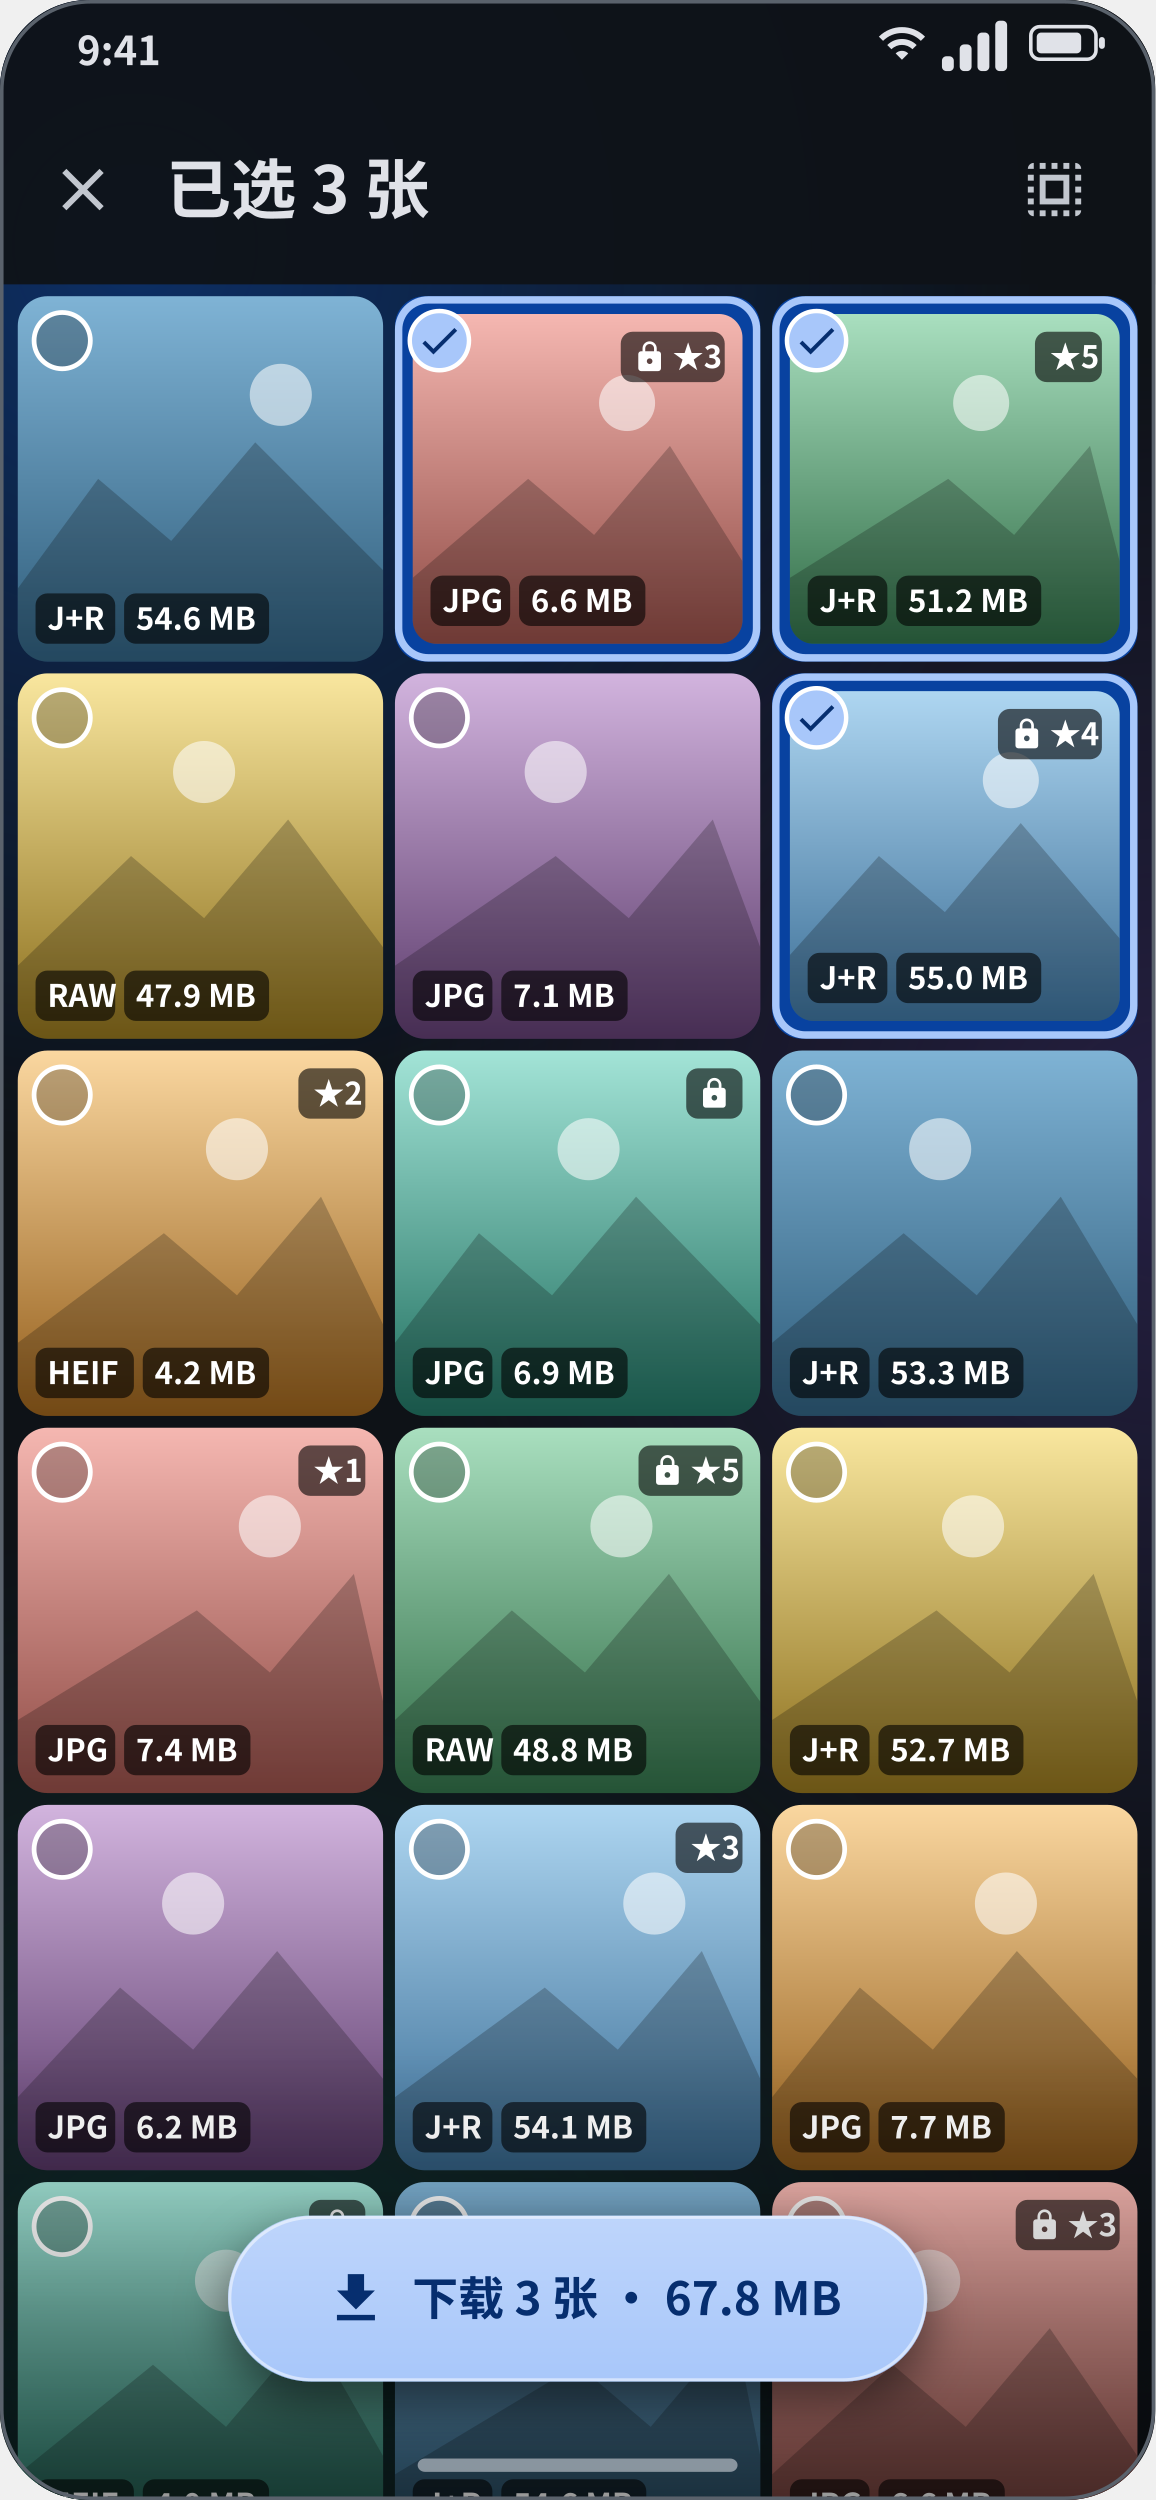
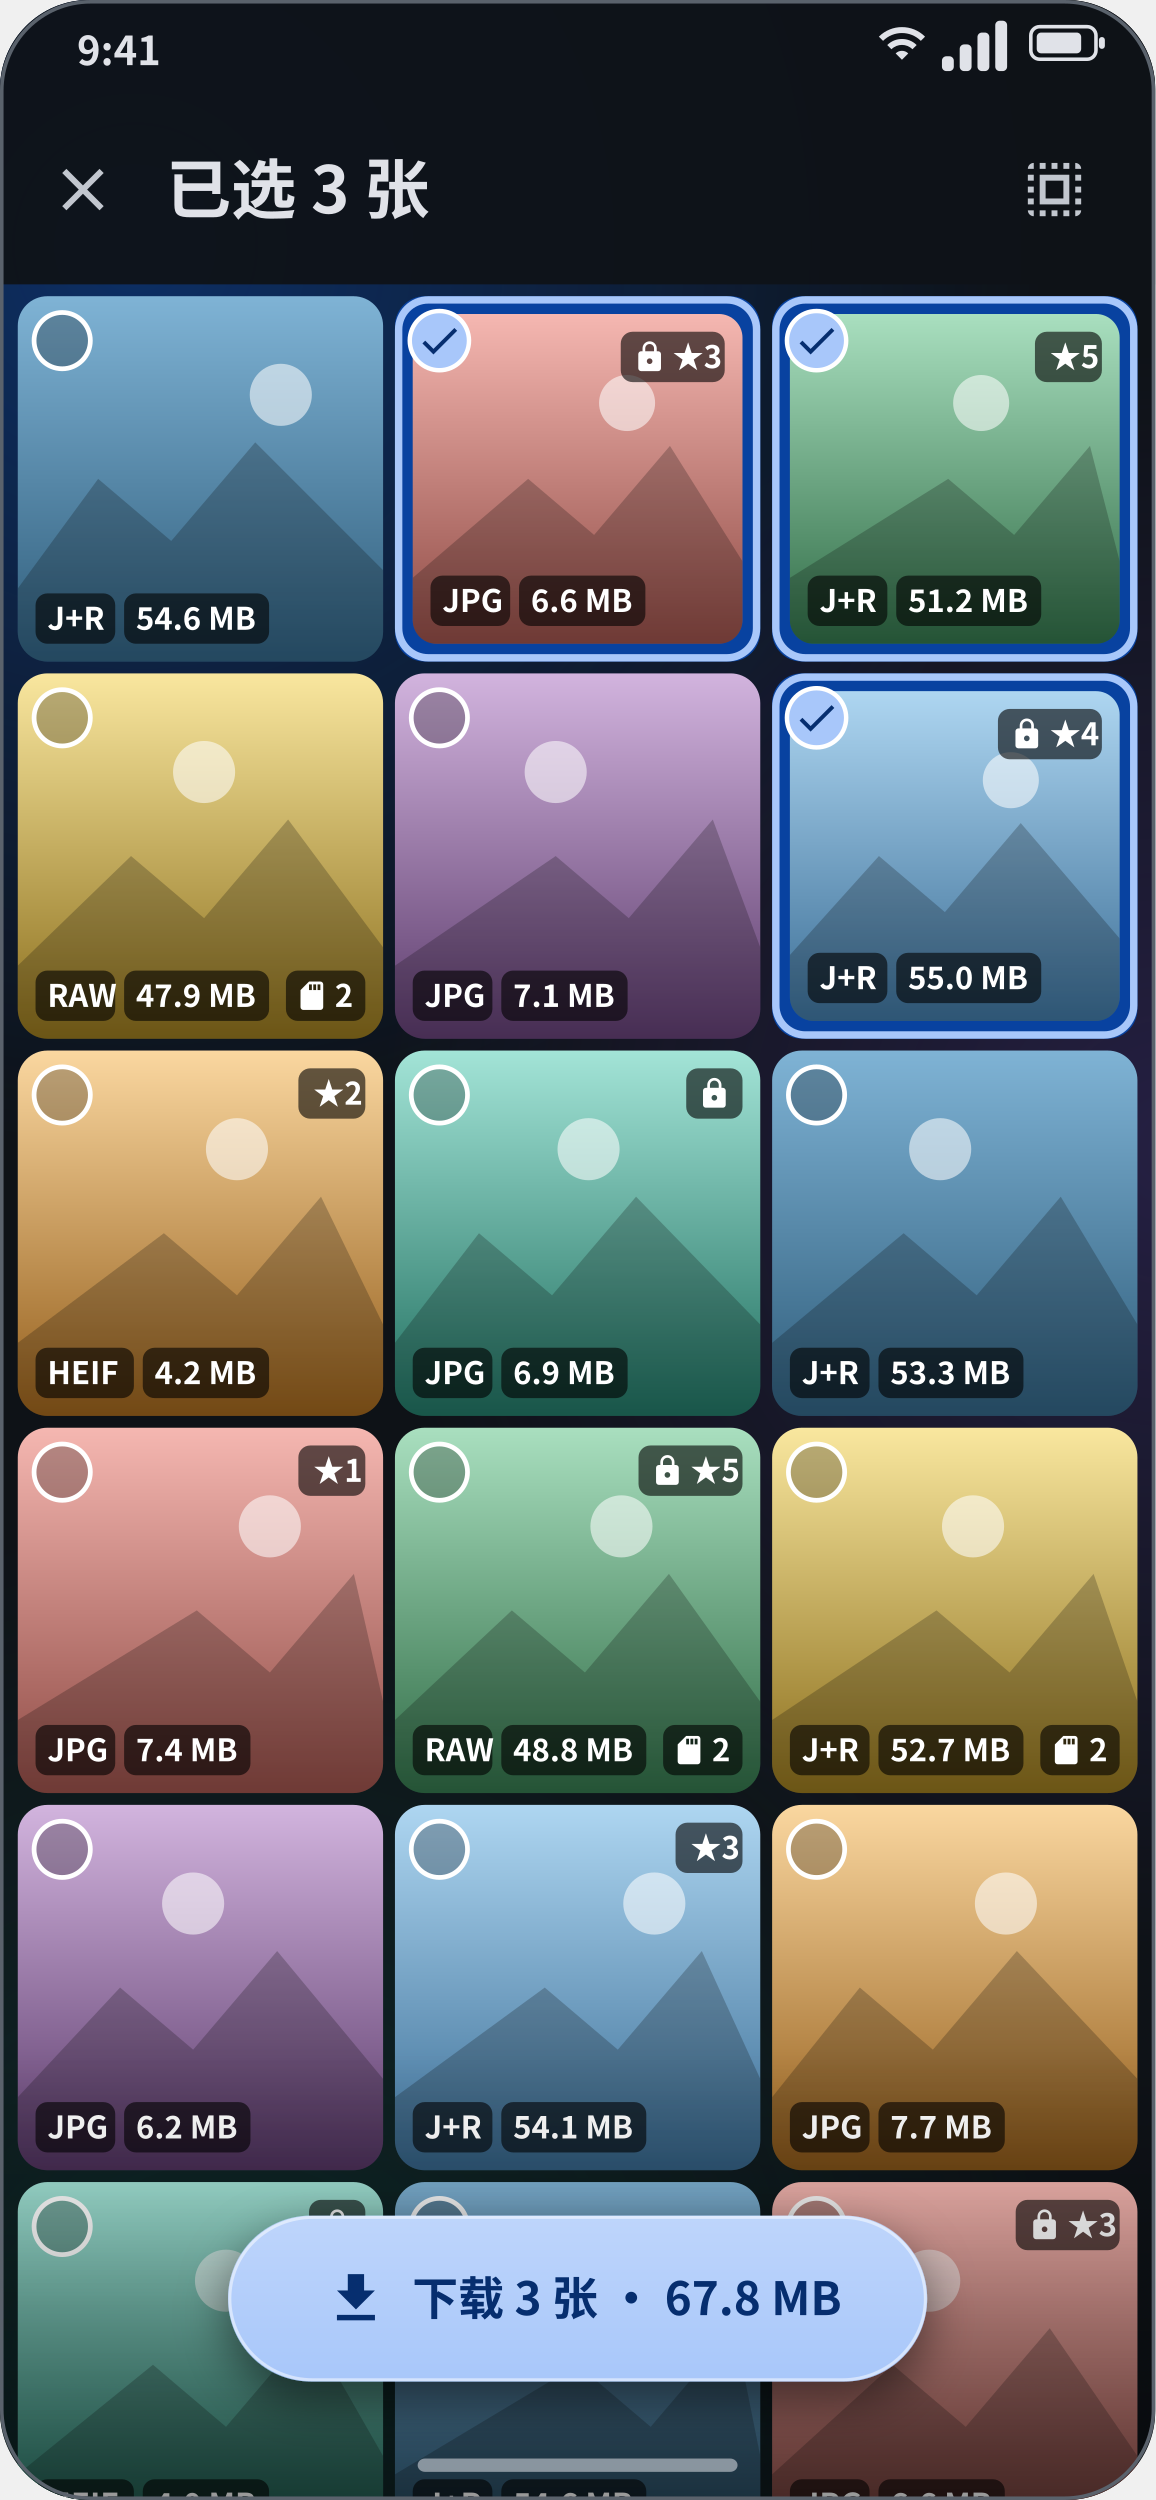
<svg xmlns="http://www.w3.org/2000/svg" width="390.0" height="844.0" viewBox="0 0 390 844" font-family="'Source Han Sans CN','Noto Sans CJK SC','Noto Sans CJK JP',sans-serif">
  <defs>
    <radialGradient id="bl1">
      <stop offset="0" stop-color="#0B57D0" stop-opacity="1" />
      <stop offset="1" stop-color="#0B57D0" stop-opacity="0" />
    </radialGradient>
    <radialGradient id="bl2">
      <stop offset="0" stop-color="#5B3FA8" stop-opacity="1" />
      <stop offset="1" stop-color="#5B3FA8" stop-opacity="0" />
    </radialGradient>
    <radialGradient id="bl3">
      <stop offset="0" stop-color="#0E6B5C" stop-opacity="1" />
      <stop offset="1" stop-color="#0E6B5C" stop-opacity="0" />
    </radialGradient>
    <linearGradient id="rim1" x1="0" y1="0" x2="0" y2="1">
      <stop offset="0" stop-color="#fff" stop-opacity="0.22" />
      <stop offset="1" stop-color="#fff" stop-opacity="0.06" />
    </linearGradient>
    <linearGradient id="sheen1" x1="0" y1="0" x2="0.9" y2="1">
      <stop offset="0" stop-color="#fff" stop-opacity="0.05" />
      <stop offset="0.55" stop-color="#fff" stop-opacity="0" />
    </linearGradient>
    <filter id="sh1" x="-30%" y="-30%" width="160%" height="180%">
      <feDropShadow dx="0" dy="4" stdDeviation="8.0" flood-color="#000000" flood-opacity="0.3" />
    </filter>
    <linearGradient id="rim2" x1="0" y1="0" x2="0" y2="1">
      <stop offset="0" stop-color="#fff" stop-opacity="0.26" />
      <stop offset="1" stop-color="#fff" stop-opacity="0.08" />
    </linearGradient>
    <linearGradient id="sheen2" x1="0" y1="0" x2="0.9" y2="1">
      <stop offset="0" stop-color="#fff" stop-opacity="0.06" />
      <stop offset="0.55" stop-color="#fff" stop-opacity="0" />
    </linearGradient>
    <filter id="sh2" x="-30%" y="-30%" width="160%" height="180%">
      <feDropShadow dx="0" dy="6" stdDeviation="10.0" flood-color="#000000" flood-opacity="0.42" />
    </filter>
    <linearGradient id="rim3" x1="0" y1="0" x2="0" y2="1">
      <stop offset="0" stop-color="#fff" stop-opacity="0.3" />
      <stop offset="1" stop-color="#fff" stop-opacity="0.1" />
    </linearGradient>
    <linearGradient id="sheen3" x1="0" y1="0" x2="0.9" y2="1">
      <stop offset="0" stop-color="#fff" stop-opacity="0.07" />
      <stop offset="0.55" stop-color="#fff" stop-opacity="0" />
    </linearGradient>
    <filter id="sh3" x="-30%" y="-30%" width="160%" height="180%">
      <feDropShadow dx="0" dy="12" stdDeviation="16.0" flood-color="#000000" flood-opacity="0.55" />
    </filter>
    <linearGradient id="rimv" x1="0" y1="0" x2="0" y2="1">
      <stop offset="0" stop-color="#fff" stop-opacity="0.26" />
      <stop offset="1" stop-color="#fff" stop-opacity="0.08" />
    </linearGradient>
    <linearGradient id="sheenv" x1="0" y1="0" x2="0.9" y2="1">
      <stop offset="0" stop-color="#fff" stop-opacity="0.05" />
      <stop offset="0.55" stop-color="#fff" stop-opacity="0" />
    </linearGradient>
    <filter id="shv" x="-30%" y="-30%" width="160%" height="180%">
      <feDropShadow dx="0" dy="4" stdDeviation="8.0" flood-color="#000000" flood-opacity="0.4" />
    </filter>
    <linearGradient id="pbtn" x1="0" y1="0" x2="0" y2="1">
      <stop offset="0" stop-color="#BED5FB" />
      <stop offset="1" stop-color="#A8C7FA" />
    </linearGradient>
    <filter id="pglow" x="-30%" y="-40%" width="160%" height="220%">
      <feDropShadow dx="0" dy="6" stdDeviation="8" flood-color="#000" flood-opacity="0.5" />
    </filter>
    <linearGradient id="vtop" x1="0" y1="0" x2="0" y2="1">
      <stop offset="0" stop-color="#000" stop-opacity="0.72" />
      <stop offset="1" stop-color="#000" stop-opacity="0" />
    </linearGradient>
    <linearGradient id="vbot" x1="0" y1="1" x2="0" y2="0">
      <stop offset="0" stop-color="#000" stop-opacity="0.8" />
      <stop offset="1" stop-color="#000" stop-opacity="0" />
    </linearGradient>
    <filter id="blur6">
      <feGaussianBlur stdDeviation="6" />
    </filter>
    <filter id="blur3">
      <feGaussianBlur stdDeviation="3" />
    </filter>
  </defs>
  <clipPath id="pc">
    <rect width="390" height="844" rx="30" />
  </clipPath>
  <g clip-path="url(#pc)">
    <defs>
      <linearGradient id="tg0" x1="0" y1="0" x2="0" y2="1">
        <stop offset="0" stop-color="#7FB3D5" />
        <stop offset="1" stop-color="#2E5C7A" />
      </linearGradient>
      <linearGradient id="tg1" x1="0" y1="0" x2="0" y2="1">
        <stop offset="0" stop-color="#F5B7B1" />
        <stop offset="1" stop-color="#8E4A44" />
      </linearGradient>
      <linearGradient id="tg2" x1="0" y1="0" x2="0" y2="1">
        <stop offset="0" stop-color="#A9DFBF" />
        <stop offset="1" stop-color="#2F6B45" />
      </linearGradient>
      <linearGradient id="tg3" x1="0" y1="0" x2="0" y2="1">
        <stop offset="0" stop-color="#F9E79F" />
        <stop offset="1" stop-color="#8A6D1B" />
      </linearGradient>
      <linearGradient id="tg4" x1="0" y1="0" x2="0" y2="1">
        <stop offset="0" stop-color="#D2B4DE" />
        <stop offset="1" stop-color="#5B3A6B" />
      </linearGradient>
      <linearGradient id="tg5" x1="0" y1="0" x2="0" y2="1">
        <stop offset="0" stop-color="#AED6F1" />
        <stop offset="1" stop-color="#3B6E96" />
      </linearGradient>
      <linearGradient id="tg6" x1="0" y1="0" x2="0" y2="1">
        <stop offset="0" stop-color="#FAD7A0" />
        <stop offset="1" stop-color="#935D1A" />
      </linearGradient>
      <linearGradient id="tg7" x1="0" y1="0" x2="0" y2="1">
        <stop offset="0" stop-color="#A3E4D7" />
        <stop offset="1" stop-color="#1F6E5E" />
      </linearGradient>
    </defs>
    <rect x="0" y="0" width="390" height="844" rx="0" fill="#0E1217" />
    <circle cx="47" cy="84" r="304" fill="url(#bl1)" opacity="0.42" />
    <circle cx="398" cy="388" r="273" fill="url(#bl2)" opacity="0.3" />
    <circle cx="78" cy="802" r="292" fill="url(#bl3)" opacity="0.26" />
    <text x="26" y="22" font-size="13.5" font-weight="600" fill="#E0E2E8" text-anchor="start">9:41</text>
    <g opacity="1">
      <rect x="318" y="19" width="4" height="5" rx="1.5" fill="#E0E2E8" />
      <rect x="324" y="15" width="4" height="9" rx="1.5" fill="#E0E2E8" />
      <rect x="330" y="11" width="4" height="13" rx="1.5" fill="#E0E2E8" />
      <rect x="336" y="7" width="4" height="17" rx="1.5" fill="#E0E2E8" />
    </g>
    <path d="M1 9l2 2c4.97-4.97 13.03-4.97 18 0l2-2C16.93 2.93 7.08 2.93 1 9zm8 8l3 3 3-3c-1.65-1.66-4.34-1.66-6 0zm-4-4l2 2c2.76-2.76 7.24-2.76 10 0l2-2C15.14 9.14 8.87 9.14 5 13z" transform="translate(296,6) scale(0.7083)" fill="#E0E2E8" />
    <rect x="348" y="9" width="22" height="11" rx="3" fill="none" stroke="#E0E2E8" stroke-width="1.2" />
    <rect x="350" y="11" width="15" height="7" rx="1.5" fill="#E0E2E8" />
    <rect x="371" y="12.5" width="2" height="4" rx="1" fill="#E0E2E8" />
-     <clipPath id="pa240">
+     <clipPath id="pa261">
      <rect x="6.0" y="100.0" width="123.333" height="123.333" rx="10" />
    </clipPath>
-     <g clip-path="url(#pa240)">
+     <g clip-path="url(#pa261)">
      <rect x="6.0" y="100.0" width="123.333" height="123.333" rx="0" fill="url(#tg0)" />
      <path d="M6.0 198.667 L33.133 161.667 L57.8 182.633 L86.167 149.333 L129.333 192.5 L129.333 223.333 L6.0 223.333Z" fill="#000" opacity="0.22" />
      <circle cx="94.8" cy="133.3" r="10.483" fill="#fff" opacity="0.55" />
    </g>
    <rect x="12.0" y="200.333" width="26.9" height="17" rx="4" fill="#000" opacity="0.6" />
    <text x="16.0" y="212.613" font-size="10.5" font-weight="600" fill="#FFFFFF" text-anchor="start">J+R</text>
    <rect x="41.9" y="200.333" width="48.95" height="17" rx="4" fill="#000" opacity="0.6" />
    <text x="45.9" y="212.613" font-size="10.5" font-weight="600" fill="#FFFFFF" text-anchor="start">54.6 MB</text>
    <circle cx="21.0" cy="115.0" r="9.5" fill="#000" fill-opacity="0.25" stroke="#fff" stroke-width="1.6" />
    <rect x="133.333" y="100.0" width="123.333" height="123.333" rx="10" fill="#0842A0" />
-     <clipPath id="pa241">
+     <clipPath id="pa262">
      <rect x="139.333" y="106.0" width="111.333" height="111.333" rx="8" />
    </clipPath>
-     <g clip-path="url(#pa241)">
+     <g clip-path="url(#pa262)">
      <rect x="139.333" y="106.0" width="111.333" height="111.333" rx="0" fill="url(#tg1)" />
      <path d="M139.333 195.067 L178.3 161.667 L200.567 180.593 L226.173 150.533 L250.667 189.5 L250.667 217.333 L139.333 217.333Z" fill="#000" opacity="0.22" />
      <circle cx="211.7" cy="136.06" r="9.463" fill="#fff" opacity="0.55" />
    </g>
    <rect x="134.583" y="101.25" width="120.833" height="120.833" rx="10" fill="none" stroke="#A8C7FA" stroke-width="2.5" />
    <rect x="209.567" y="112.0" width="35.1" height="17" rx="4" fill="#000" opacity="0.6" />
    <path d="M18 8h-1V6c0-2.76-2.24-5-5-5S7 3.24 7 6v2H6c-1.1 0-2 .9-2 2v10c0 1.1.9 2 2 2h12c1.1 0 2-.9 2-2V10c0-1.1-.9-2-2-2zm-6 9c-1.1 0-2-.9-2-2s.9-2 2-2 2 .9 2 2-.9 2-2 2zm3.1-9H8.9V6c0-1.71 1.39-3.1 3.1-3.1 1.71 0 3.1 1.39 3.1 3.1v2z" transform="translate(213.5667,114.75) scale(0.4792)" fill="#FFFFFF" />
    <text x="227.067" y="124.28" font-size="10.5" font-weight="600" fill="#FFFFFF" text-anchor="start">★3</text>
    <rect x="145.333" y="194.333" width="26.9" height="17" rx="4" fill="#000" opacity="0.6" />
    <text x="149.333" y="206.613" font-size="10.5" font-weight="600" fill="#FFFFFF" text-anchor="start">JPG</text>
    <rect x="175.233" y="194.333" width="42.65" height="17" rx="4" fill="#000" opacity="0.6" />
    <text x="179.233" y="206.613" font-size="10.5" font-weight="600" fill="#FFFFFF" text-anchor="start">6.6 MB</text>
    <circle cx="148.333" cy="115.0" r="10" fill="#A8C7FA" stroke="#fff" stroke-width="1.5" />
    <path d="M9 16.17L4.83 12l-1.42 1.41L9 19 21 7l-1.41-1.41z" transform="translate(140.3333,107.0) scale(0.6667)" fill="#062E6F" />
    <rect x="260.667" y="100.0" width="123.333" height="123.333" rx="10" fill="#0842A0" />
-     <clipPath id="pa242">
+     <clipPath id="pa263">
      <rect x="266.667" y="106.0" width="111.333" height="111.333" rx="8" />
    </clipPath>
-     <g clip-path="url(#pa242)">
+     <g clip-path="url(#pa263)">
      <rect x="266.667" y="106.0" width="111.333" height="111.333" rx="0" fill="url(#tg2)" />
      <path d="M266.667 195.067 L320.107 161.667 L342.373 180.593 L367.98 150.533 L378 189.5 L378 217.333 L266.667 217.333Z" fill="#000" opacity="0.22" />
      <circle cx="331.24" cy="136.06" r="9.463" fill="#fff" opacity="0.55" />
    </g>
    <rect x="261.917" y="101.25" width="120.833" height="120.833" rx="10" fill="none" stroke="#A8C7FA" stroke-width="2.5" />
    <rect x="349.4" y="112.0" width="22.6" height="17" rx="4" fill="#000" opacity="0.6" />
    <text x="354.4" y="124.28" font-size="10.5" font-weight="600" fill="#FFFFFF" text-anchor="start">★5</text>
    <rect x="272.667" y="194.333" width="26.9" height="17" rx="4" fill="#000" opacity="0.6" />
    <text x="276.667" y="206.613" font-size="10.5" font-weight="600" fill="#FFFFFF" text-anchor="start">J+R</text>
    <rect x="302.567" y="194.333" width="48.95" height="17" rx="4" fill="#000" opacity="0.6" />
    <text x="306.567" y="206.613" font-size="10.5" font-weight="600" fill="#FFFFFF" text-anchor="start">51.2 MB</text>
    <circle cx="275.667" cy="115.0" r="10" fill="#A8C7FA" stroke="#fff" stroke-width="1.5" />
    <path d="M9 16.17L4.83 12l-1.42 1.41L9 19 21 7l-1.41-1.41z" transform="translate(267.6667,107.0) scale(0.6667)" fill="#062E6F" />
-     <clipPath id="pa243">
+     <clipPath id="pa264">
      <rect x="6.0" y="227.333" width="123.333" height="123.333" rx="10" />
    </clipPath>
-     <g clip-path="url(#pa243)">
+     <g clip-path="url(#pa264)">
      <rect x="6.0" y="227.333" width="123.333" height="123.333" rx="0" fill="url(#tg3)" />
      <path d="M6.0 326.0 L44.233 289.0 L68.9 309.967 L97.267 276.667 L129.333 319.833 L129.333 350.667 L6.0 350.667Z" fill="#000" opacity="0.22" />
      <circle cx="68.9" cy="260.633" r="10.483" fill="#fff" opacity="0.55" />
    </g>
    <rect x="12.0" y="327.667" width="26.9" height="17" rx="4" fill="#000" opacity="0.6" />
    <text x="16.0" y="339.947" font-size="10.5" font-weight="600" fill="#FFFFFF" text-anchor="start">RAW</text>
    <rect x="41.9" y="327.667" width="48.95" height="17" rx="4" fill="#000" opacity="0.6" />
    <text x="45.9" y="339.947" font-size="10.5" font-weight="600" fill="#FFFFFF" text-anchor="start">47.9 MB</text>
+     <rect x="96.533" y="327.667" width="26.8" height="17" rx="4" fill="#000" opacity="0.6" />
+     <path d="M18 2h-8L4.02 8 4 20c0 1.1.9 2 2 2h12c1.1 0 2-.9 2-2V4c0-1.1-.9-2-2-2zm-6 6h-2V4h2v4zm3 0h-2V4h2v4zm3 0h-2V4h2v4z" transform="translate(99.53333,330.4167) scale(0.4792)" fill="#FFFFFF" />
+     <text x="113.033" y="339.947" font-size="10.5" font-weight="600" fill="#FFFFFF" text-anchor="start">2</text>
    <circle cx="21.0" cy="242.333" r="9.5" fill="#000" fill-opacity="0.25" stroke="#fff" stroke-width="1.6" />
-     <clipPath id="pa244">
+     <clipPath id="pa265">
      <rect x="133.333" y="227.333" width="123.333" height="123.333" rx="10" />
    </clipPath>
-     <g clip-path="url(#pa244)">
+     <g clip-path="url(#pa265)">
      <rect x="133.333" y="227.333" width="123.333" height="123.333" rx="0" fill="url(#tg4)" />
      <path d="M133.333 326.0 L187.6 289.0 L212.267 309.967 L240.633 276.667 L256.667 319.833 L256.667 350.667 L133.333 350.667Z" fill="#000" opacity="0.22" />
      <circle cx="187.6" cy="260.633" r="10.483" fill="#fff" opacity="0.55" />
    </g>
    <rect x="139.333" y="327.667" width="26.9" height="17" rx="4" fill="#000" opacity="0.6" />
    <text x="143.333" y="339.947" font-size="10.5" font-weight="600" fill="#FFFFFF" text-anchor="start">JPG</text>
    <rect x="169.233" y="327.667" width="42.65" height="17" rx="4" fill="#000" opacity="0.6" />
    <text x="173.233" y="339.947" font-size="10.5" font-weight="600" fill="#FFFFFF" text-anchor="start">7.1 MB</text>
    <circle cx="148.333" cy="242.333" r="9.5" fill="#000" fill-opacity="0.25" stroke="#fff" stroke-width="1.6" />
    <rect x="260.667" y="227.333" width="123.333" height="123.333" rx="10" fill="#0842A0" />
-     <clipPath id="pa245">
+     <clipPath id="pa266">
      <rect x="266.667" y="233.333" width="111.333" height="111.333" rx="8" />
    </clipPath>
-     <g clip-path="url(#pa245)">
+     <g clip-path="url(#pa266)">
      <rect x="266.667" y="233.333" width="111.333" height="111.333" rx="0" fill="url(#tg5)" />
      <path d="M266.667 322.4 L296.727 289.0 L318.993 307.927 L344.6 277.867 L378 316.833 L378 344.667 L266.667 344.667Z" fill="#000" opacity="0.22" />
      <circle cx="341.26" cy="263.393" r="9.463" fill="#fff" opacity="0.55" />
    </g>
    <rect x="261.917" y="228.583" width="120.833" height="120.833" rx="10" fill="none" stroke="#A8C7FA" stroke-width="2.5" />
    <rect x="336.9" y="239.333" width="35.1" height="17" rx="4" fill="#000" opacity="0.6" />
    <path d="M18 8h-1V6c0-2.76-2.24-5-5-5S7 3.24 7 6v2H6c-1.1 0-2 .9-2 2v10c0 1.1.9 2 2 2h12c1.1 0 2-.9 2-2V10c0-1.1-.9-2-2-2zm-6 9c-1.1 0-2-.9-2-2s.9-2 2-2 2 .9 2 2-.9 2-2 2zm3.1-9H8.9V6c0-1.71 1.39-3.1 3.1-3.1 1.71 0 3.1 1.39 3.1 3.1v2z" transform="translate(340.9,242.0833) scale(0.4792)" fill="#FFFFFF" />
    <text x="354.4" y="251.613" font-size="10.5" font-weight="600" fill="#FFFFFF" text-anchor="start">★4</text>
    <rect x="272.667" y="321.667" width="26.9" height="17" rx="4" fill="#000" opacity="0.6" />
    <text x="276.667" y="333.947" font-size="10.5" font-weight="600" fill="#FFFFFF" text-anchor="start">J+R</text>
    <rect x="302.567" y="321.667" width="48.95" height="17" rx="4" fill="#000" opacity="0.6" />
    <text x="306.567" y="333.947" font-size="10.5" font-weight="600" fill="#FFFFFF" text-anchor="start">55.0 MB</text>
    <circle cx="275.667" cy="242.333" r="10" fill="#A8C7FA" stroke="#fff" stroke-width="1.5" />
    <path d="M9 16.17L4.83 12l-1.42 1.41L9 19 21 7l-1.41-1.41z" transform="translate(267.6667,234.3333) scale(0.6667)" fill="#062E6F" />
-     <clipPath id="pa246">
+     <clipPath id="pa267">
      <rect x="6.0" y="354.667" width="123.333" height="123.333" rx="10" />
    </clipPath>
-     <g clip-path="url(#pa246)">
+     <g clip-path="url(#pa267)">
      <rect x="6.0" y="354.667" width="123.333" height="123.333" rx="0" fill="url(#tg6)" />
      <path d="M6.0 453.333 L55.333 416.333 L80.0 437.3 L108.367 404 L129.333 447.167 L129.333 478 L6.0 478Z" fill="#000" opacity="0.22" />
      <circle cx="80.0" cy="387.967" r="10.483" fill="#fff" opacity="0.55" />
    </g>
    <rect x="100.733" y="360.667" width="22.6" height="17" rx="4" fill="#000" opacity="0.6" />
    <text x="105.733" y="372.947" font-size="10.5" font-weight="600" fill="#FFFFFF" text-anchor="start">★2</text>
    <rect x="12.0" y="455" width="33.2" height="17" rx="4" fill="#000" opacity="0.6" />
    <text x="16.0" y="467.28" font-size="10.5" font-weight="600" fill="#FFFFFF" text-anchor="start">HEIF</text>
    <rect x="48.2" y="455" width="42.65" height="17" rx="4" fill="#000" opacity="0.6" />
    <text x="52.2" y="467.28" font-size="10.5" font-weight="600" fill="#FFFFFF" text-anchor="start">4.2 MB</text>
    <circle cx="21.0" cy="369.667" r="9.5" fill="#000" fill-opacity="0.25" stroke="#fff" stroke-width="1.6" />
-     <clipPath id="pa247">
+     <clipPath id="pa268">
      <rect x="133.333" y="354.667" width="123.333" height="123.333" rx="10" />
    </clipPath>
-     <g clip-path="url(#pa247)">
+     <g clip-path="url(#pa268)">
      <rect x="133.333" y="354.667" width="123.333" height="123.333" rx="0" fill="url(#tg7)" />
      <path d="M133.333 453.333 L161.7 416.333 L186.367 437.3 L214.733 404 L256.667 447.167 L256.667 478 L133.333 478Z" fill="#000" opacity="0.22" />
      <circle cx="198.7" cy="387.967" r="10.483" fill="#fff" opacity="0.55" />
    </g>
    <rect x="231.667" y="360.667" width="19" height="17" rx="4" fill="#000" opacity="0.6" />
    <path d="M18 8h-1V6c0-2.76-2.24-5-5-5S7 3.24 7 6v2H6c-1.1 0-2 .9-2 2v10c0 1.1.9 2 2 2h12c1.1 0 2-.9 2-2V10c0-1.1-.9-2-2-2zm-6 9c-1.1 0-2-.9-2-2s.9-2 2-2 2 .9 2 2-.9 2-2 2zm3.1-9H8.9V6c0-1.71 1.39-3.1 3.1-3.1 1.71 0 3.1 1.39 3.1 3.1v2z" transform="translate(235.4167,363.4167) scale(0.4792)" fill="#fff" />
    <rect x="139.333" y="455" width="26.9" height="17" rx="4" fill="#000" opacity="0.6" />
    <text x="143.333" y="467.28" font-size="10.5" font-weight="600" fill="#FFFFFF" text-anchor="start">JPG</text>
    <rect x="169.233" y="455" width="42.65" height="17" rx="4" fill="#000" opacity="0.6" />
    <text x="173.233" y="467.28" font-size="10.5" font-weight="600" fill="#FFFFFF" text-anchor="start">6.9 MB</text>
    <circle cx="148.333" cy="369.667" r="9.5" fill="#000" fill-opacity="0.25" stroke="#fff" stroke-width="1.6" />
-     <clipPath id="pa248">
+     <clipPath id="pa269">
      <rect x="260.667" y="354.667" width="123.333" height="123.333" rx="10" />
    </clipPath>
-     <g clip-path="url(#pa248)">
+     <g clip-path="url(#pa269)">
      <rect x="260.667" y="354.667" width="123.333" height="123.333" rx="0" fill="url(#tg0)" />
      <path d="M260.667 453.333 L305.067 416.333 L329.733 437.3 L358.1 404 L384 447.167 L384 478 L260.667 478Z" fill="#000" opacity="0.22" />
      <circle cx="317.4" cy="387.967" r="10.483" fill="#fff" opacity="0.55" />
    </g>
    <rect x="266.667" y="455" width="26.9" height="17" rx="4" fill="#000" opacity="0.6" />
    <text x="270.667" y="467.28" font-size="10.5" font-weight="600" fill="#FFFFFF" text-anchor="start">J+R</text>
    <rect x="296.567" y="455" width="48.95" height="17" rx="4" fill="#000" opacity="0.6" />
    <text x="300.567" y="467.28" font-size="10.5" font-weight="600" fill="#FFFFFF" text-anchor="start">53.3 MB</text>
    <circle cx="275.667" cy="369.667" r="9.5" fill="#000" fill-opacity="0.25" stroke="#fff" stroke-width="1.6" />
-     <clipPath id="pa249">
+     <clipPath id="pa270">
      <rect x="6.0" y="482.0" width="123.333" height="123.333" rx="10" />
    </clipPath>
-     <g clip-path="url(#pa249)">
+     <g clip-path="url(#pa270)">
      <rect x="6.0" y="482.0" width="123.333" height="123.333" rx="0" fill="url(#tg1)" />
      <path d="M6.0 580.667 L66.433 543.667 L91.1 564.633 L119.467 531.333 L129.333 574.5 L129.333 605.333 L6.0 605.333Z" fill="#000" opacity="0.22" />
      <circle cx="91.1" cy="515.3" r="10.483" fill="#fff" opacity="0.55" />
    </g>
    <rect x="100.733" y="488.0" width="22.6" height="17" rx="4" fill="#000" opacity="0.6" />
    <text x="105.733" y="500.28" font-size="10.5" font-weight="600" fill="#FFFFFF" text-anchor="start">★1</text>
    <rect x="12.0" y="582.333" width="26.9" height="17" rx="4" fill="#000" opacity="0.6" />
    <text x="16.0" y="594.613" font-size="10.5" font-weight="600" fill="#FFFFFF" text-anchor="start">JPG</text>
    <rect x="41.9" y="582.333" width="42.65" height="17" rx="4" fill="#000" opacity="0.6" />
    <text x="45.9" y="594.613" font-size="10.5" font-weight="600" fill="#FFFFFF" text-anchor="start">7.4 MB</text>
    <circle cx="21.0" cy="497.0" r="9.5" fill="#000" fill-opacity="0.25" stroke="#fff" stroke-width="1.6" />
-     <clipPath id="pa250">
+     <clipPath id="pa271">
      <rect x="133.333" y="482.0" width="123.333" height="123.333" rx="10" />
    </clipPath>
-     <g clip-path="url(#pa250)">
+     <g clip-path="url(#pa271)">
      <rect x="133.333" y="482.0" width="123.333" height="123.333" rx="0" fill="url(#tg2)" />
      <path d="M133.333 580.667 L172.8 543.667 L197.467 564.633 L225.833 531.333 L256.667 574.5 L256.667 605.333 L133.333 605.333Z" fill="#000" opacity="0.22" />
      <circle cx="209.8" cy="515.3" r="10.483" fill="#fff" opacity="0.55" />
    </g>
    <rect x="215.567" y="488.0" width="35.1" height="17" rx="4" fill="#000" opacity="0.6" />
    <path d="M18 8h-1V6c0-2.76-2.24-5-5-5S7 3.24 7 6v2H6c-1.1 0-2 .9-2 2v10c0 1.1.9 2 2 2h12c1.1 0 2-.9 2-2V10c0-1.1-.9-2-2-2zm-6 9c-1.1 0-2-.9-2-2s.9-2 2-2 2 .9 2 2-.9 2-2 2zm3.1-9H8.9V6c0-1.71 1.39-3.1 3.1-3.1 1.71 0 3.1 1.39 3.1 3.1v2z" transform="translate(219.5667,490.75) scale(0.4792)" fill="#FFFFFF" />
    <text x="233.067" y="500.28" font-size="10.5" font-weight="600" fill="#FFFFFF" text-anchor="start">★5</text>
    <rect x="139.333" y="582.333" width="26.9" height="17" rx="4" fill="#000" opacity="0.6" />
    <text x="143.333" y="594.613" font-size="10.5" font-weight="600" fill="#FFFFFF" text-anchor="start">RAW</text>
    <rect x="169.233" y="582.333" width="48.95" height="17" rx="4" fill="#000" opacity="0.6" />
    <text x="173.233" y="594.613" font-size="10.5" font-weight="600" fill="#FFFFFF" text-anchor="start">48.8 MB</text>
+     <rect x="223.867" y="582.333" width="26.8" height="17" rx="4" fill="#000" opacity="0.6" />
+     <path d="M18 2h-8L4.02 8 4 20c0 1.1.9 2 2 2h12c1.1 0 2-.9 2-2V4c0-1.1-.9-2-2-2zm-6 6h-2V4h2v4zm3 0h-2V4h2v4zm3 0h-2V4h2v4z" transform="translate(226.8667,585.0833) scale(0.4792)" fill="#FFFFFF" />
+     <text x="240.367" y="594.613" font-size="10.5" font-weight="600" fill="#FFFFFF" text-anchor="start">2</text>
    <circle cx="148.333" cy="497.0" r="9.5" fill="#000" fill-opacity="0.25" stroke="#fff" stroke-width="1.6" />
-     <clipPath id="pa251">
+     <clipPath id="pa272">
      <rect x="260.667" y="482.0" width="123.333" height="123.333" rx="10" />
    </clipPath>
-     <g clip-path="url(#pa251)">
+     <g clip-path="url(#pa272)">
      <rect x="260.667" y="482.0" width="123.333" height="123.333" rx="0" fill="url(#tg3)" />
      <path d="M260.667 580.667 L316.167 543.667 L340.833 564.633 L369.2 531.333 L384 574.5 L384 605.333 L260.667 605.333Z" fill="#000" opacity="0.22" />
      <circle cx="328.5" cy="515.3" r="10.483" fill="#fff" opacity="0.55" />
    </g>
    <rect x="266.667" y="582.333" width="26.9" height="17" rx="4" fill="#000" opacity="0.6" />
    <text x="270.667" y="594.613" font-size="10.5" font-weight="600" fill="#FFFFFF" text-anchor="start">J+R</text>
    <rect x="296.567" y="582.333" width="48.95" height="17" rx="4" fill="#000" opacity="0.6" />
    <text x="300.567" y="594.613" font-size="10.5" font-weight="600" fill="#FFFFFF" text-anchor="start">52.7 MB</text>
+     <rect x="351.2" y="582.333" width="26.8" height="17" rx="4" fill="#000" opacity="0.6" />
+     <path d="M18 2h-8L4.02 8 4 20c0 1.1.9 2 2 2h12c1.1 0 2-.9 2-2V4c0-1.1-.9-2-2-2zm-6 6h-2V4h2v4zm3 0h-2V4h2v4zm3 0h-2V4h2v4z" transform="translate(354.2,585.0833) scale(0.4792)" fill="#FFFFFF" />
+     <text x="367.7" y="594.613" font-size="10.5" font-weight="600" fill="#FFFFFF" text-anchor="start">2</text>
    <circle cx="275.667" cy="497.0" r="9.5" fill="#000" fill-opacity="0.25" stroke="#fff" stroke-width="1.6" />
-     <clipPath id="pa252">
+     <clipPath id="pa273">
      <rect x="6.0" y="609.333" width="123.333" height="123.333" rx="10" />
    </clipPath>
-     <g clip-path="url(#pa252)">
+     <g clip-path="url(#pa273)">
      <rect x="6.0" y="609.333" width="123.333" height="123.333" rx="0" fill="url(#tg4)" />
      <path d="M6.0 708 L40.533 671 L65.2 691.967 L93.567 658.667 L129.333 701.833 L129.333 732.667 L6.0 732.667Z" fill="#000" opacity="0.22" />
      <circle cx="65.2" cy="642.633" r="10.483" fill="#fff" opacity="0.55" />
    </g>
    <rect x="12.0" y="709.667" width="26.9" height="17" rx="4" fill="#000" opacity="0.6" />
    <text x="16.0" y="721.947" font-size="10.5" font-weight="600" fill="#FFFFFF" text-anchor="start">JPG</text>
    <rect x="41.9" y="709.667" width="42.65" height="17" rx="4" fill="#000" opacity="0.6" />
    <text x="45.9" y="721.947" font-size="10.5" font-weight="600" fill="#FFFFFF" text-anchor="start">6.2 MB</text>
    <circle cx="21.0" cy="624.333" r="9.5" fill="#000" fill-opacity="0.25" stroke="#fff" stroke-width="1.6" />
-     <clipPath id="pa253">
+     <clipPath id="pa274">
      <rect x="133.333" y="609.333" width="123.333" height="123.333" rx="10" />
    </clipPath>
-     <g clip-path="url(#pa253)">
+     <g clip-path="url(#pa274)">
      <rect x="133.333" y="609.333" width="123.333" height="123.333" rx="0" fill="url(#tg5)" />
      <path d="M133.333 708 L183.9 671 L208.567 691.967 L236.933 658.667 L256.667 701.833 L256.667 732.667 L133.333 732.667Z" fill="#000" opacity="0.22" />
      <circle cx="220.9" cy="642.633" r="10.483" fill="#fff" opacity="0.55" />
    </g>
    <rect x="228.067" y="615.333" width="22.6" height="17" rx="4" fill="#000" opacity="0.6" />
    <text x="233.067" y="627.613" font-size="10.5" font-weight="600" fill="#FFFFFF" text-anchor="start">★3</text>
    <rect x="139.333" y="709.667" width="26.9" height="17" rx="4" fill="#000" opacity="0.6" />
    <text x="143.333" y="721.947" font-size="10.5" font-weight="600" fill="#FFFFFF" text-anchor="start">J+R</text>
    <rect x="169.233" y="709.667" width="48.95" height="17" rx="4" fill="#000" opacity="0.6" />
    <text x="173.233" y="721.947" font-size="10.5" font-weight="600" fill="#FFFFFF" text-anchor="start">54.1 MB</text>
    <circle cx="148.333" cy="624.333" r="9.5" fill="#000" fill-opacity="0.25" stroke="#fff" stroke-width="1.6" />
-     <clipPath id="pa254">
+     <clipPath id="pa275">
      <rect x="260.667" y="609.333" width="123.333" height="123.333" rx="10" />
    </clipPath>
-     <g clip-path="url(#pa254)">
+     <g clip-path="url(#pa275)">
      <rect x="260.667" y="609.333" width="123.333" height="123.333" rx="0" fill="url(#tg6)" />
      <path d="M260.667 708 L290.267 671 L314.933 691.967 L343.3 658.667 L384 701.833 L384 732.667 L260.667 732.667Z" fill="#000" opacity="0.22" />
      <circle cx="339.6" cy="642.633" r="10.483" fill="#fff" opacity="0.55" />
    </g>
    <rect x="266.667" y="709.667" width="26.9" height="17" rx="4" fill="#000" opacity="0.6" />
    <text x="270.667" y="721.947" font-size="10.5" font-weight="600" fill="#FFFFFF" text-anchor="start">JPG</text>
    <rect x="296.567" y="709.667" width="42.65" height="17" rx="4" fill="#000" opacity="0.6" />
    <text x="300.567" y="721.947" font-size="10.5" font-weight="600" fill="#FFFFFF" text-anchor="start">7.7 MB</text>
    <circle cx="275.667" cy="624.333" r="9.5" fill="#000" fill-opacity="0.25" stroke="#fff" stroke-width="1.6" />
-     <clipPath id="pa255">
+     <clipPath id="pa276">
      <rect x="6.0" y="736.667" width="123.333" height="123.333" rx="10" />
    </clipPath>
-     <g clip-path="url(#pa255)">
+     <g clip-path="url(#pa276)">
      <rect x="6.0" y="736.667" width="123.333" height="123.333" rx="0" fill="url(#tg7)" />
      <path d="M6.0 835.333 L51.633 798.333 L76.3 819.3 L104.667 786.0 L129.333 829.167 L129.333 860.0 L6.0 860.0Z" fill="#000" opacity="0.22" />
      <circle cx="76.3" cy="769.967" r="10.483" fill="#fff" opacity="0.55" />
    </g>
    <rect x="104.333" y="742.667" width="19" height="17" rx="4" fill="#000" opacity="0.6" />
    <path d="M18 8h-1V6c0-2.76-2.24-5-5-5S7 3.24 7 6v2H6c-1.1 0-2 .9-2 2v10c0 1.1.9 2 2 2h12c1.1 0 2-.9 2-2V10c0-1.1-.9-2-2-2zm-6 9c-1.1 0-2-.9-2-2s.9-2 2-2 2 .9 2 2-.9 2-2 2zm3.1-9H8.9V6c0-1.71 1.39-3.1 3.1-3.1 1.71 0 3.1 1.39 3.1 3.1v2z" transform="translate(108.0833,745.4167) scale(0.4792)" fill="#fff" />
    <rect x="12.0" y="837.0" width="33.2" height="17" rx="4" fill="#000" opacity="0.6" />
    <text x="16.0" y="849.28" font-size="10.5" font-weight="600" fill="#FFFFFF" text-anchor="start">HEIF</text>
    <rect x="48.2" y="837.0" width="42.65" height="17" rx="4" fill="#000" opacity="0.6" />
    <text x="52.2" y="849.28" font-size="10.5" font-weight="600" fill="#FFFFFF" text-anchor="start">4.0 MB</text>
    <circle cx="21.0" cy="751.667" r="9.5" fill="#000" fill-opacity="0.25" stroke="#fff" stroke-width="1.6" />
-     <clipPath id="pa256">
+     <clipPath id="pa277">
      <rect x="133.333" y="736.667" width="123.333" height="123.333" rx="10" />
    </clipPath>
-     <g clip-path="url(#pa256)">
+     <g clip-path="url(#pa277)">
      <rect x="133.333" y="736.667" width="123.333" height="123.333" rx="0" fill="url(#tg0)" />
      <path d="M133.333 835.333 L195 798.333 L219.667 819.3 L248.033 786.0 L256.667 829.167 L256.667 860.0 L133.333 860.0Z" fill="#000" opacity="0.22" />
      <circle cx="195" cy="769.967" r="10.483" fill="#fff" opacity="0.55" />
    </g>
    <rect x="139.333" y="837.0" width="26.9" height="17" rx="4" fill="#000" opacity="0.6" />
    <text x="143.333" y="849.28" font-size="10.5" font-weight="600" fill="#FFFFFF" text-anchor="start">J+R</text>
    <rect x="169.233" y="837.0" width="48.95" height="17" rx="4" fill="#000" opacity="0.6" />
    <text x="173.233" y="849.28" font-size="10.5" font-weight="600" fill="#FFFFFF" text-anchor="start">54.6 MB</text>
    <circle cx="148.333" cy="751.667" r="9.5" fill="#000" fill-opacity="0.25" stroke="#fff" stroke-width="1.6" />
-     <clipPath id="pa257">
+     <clipPath id="pa278">
      <rect x="260.667" y="736.667" width="123.333" height="123.333" rx="10" />
    </clipPath>
-     <g clip-path="url(#pa257)">
+     <g clip-path="url(#pa278)">
      <rect x="260.667" y="736.667" width="123.333" height="123.333" rx="0" fill="url(#tg1)" />
      <path d="M260.667 835.333 L301.367 798.333 L326.033 819.3 L354.4 786.0 L384 829.167 L384 860.0 L260.667 860.0Z" fill="#000" opacity="0.22" />
      <circle cx="313.7" cy="769.967" r="10.483" fill="#fff" opacity="0.55" />
    </g>
    <rect x="342.9" y="742.667" width="35.1" height="17" rx="4" fill="#000" opacity="0.6" />
    <path d="M18 8h-1V6c0-2.76-2.24-5-5-5S7 3.24 7 6v2H6c-1.1 0-2 .9-2 2v10c0 1.1.9 2 2 2h12c1.1 0 2-.9 2-2V10c0-1.1-.9-2-2-2zm-6 9c-1.1 0-2-.9-2-2s.9-2 2-2 2 .9 2 2-.9 2-2 2zm3.1-9H8.9V6c0-1.71 1.39-3.1 3.1-3.1 1.71 0 3.1 1.39 3.1 3.1v2z" transform="translate(346.9,745.4167) scale(0.4792)" fill="#FFFFFF" />
    <text x="360.4" y="754.947" font-size="10.5" font-weight="600" fill="#FFFFFF" text-anchor="start">★3</text>
    <rect x="266.667" y="837.0" width="26.9" height="17" rx="4" fill="#000" opacity="0.6" />
    <text x="270.667" y="849.28" font-size="10.5" font-weight="600" fill="#FFFFFF" text-anchor="start">JPG</text>
    <rect x="296.567" y="837.0" width="42.65" height="17" rx="4" fill="#000" opacity="0.6" />
    <text x="300.567" y="849.28" font-size="10.5" font-weight="600" fill="#FFFFFF" text-anchor="start">6.6 MB</text>
    <circle cx="275.667" cy="751.667" r="9.5" fill="#000" fill-opacity="0.25" stroke="#fff" stroke-width="1.6" />
    <rect x="0" y="0" width="390" height="96" rx="0" fill="#0E1217" opacity="0.94" />
    <text x="26" y="22" font-size="13.5" font-weight="600" fill="#E0E2E8" text-anchor="start">9:41</text>
    <g opacity="1">
      <rect x="318" y="19" width="4" height="5" rx="1.5" fill="#E0E2E8" />
      <rect x="324" y="15" width="4" height="9" rx="1.5" fill="#E0E2E8" />
      <rect x="330" y="11" width="4" height="13" rx="1.5" fill="#E0E2E8" />
      <rect x="336" y="7" width="4" height="17" rx="1.5" fill="#E0E2E8" />
    </g>
    <path d="M1 9l2 2c4.97-4.97 13.03-4.97 18 0l2-2C16.93 2.93 7.08 2.93 1 9zm8 8l3 3 3-3c-1.65-1.66-4.34-1.66-6 0zm-4-4l2 2c2.76-2.76 7.24-2.76 10 0l2-2C15.14 9.14 8.87 9.14 5 13z" transform="translate(296,6) scale(0.7083)" fill="#E0E2E8" />
    <rect x="348" y="9" width="22" height="11" rx="3" fill="none" stroke="#E0E2E8" stroke-width="1.2" />
    <rect x="350" y="11" width="15" height="7" rx="1.5" fill="#E0E2E8" />
    <rect x="371" y="12.5" width="2" height="4" rx="1" fill="#E0E2E8" />
    <path d="M19 6.41L17.59 5 12 10.59 6.41 5 5 6.41 10.59 12 5 17.59 6.41 19 12 13.41 17.59 19 19 17.59 13.41 12z" transform="translate(16,52) scale(1)" fill="#C2C7CF" />
    <text x="56" y="72" font-size="22" font-weight="600" fill="#E0E2E8" text-anchor="start">已选 3 张</text>
    <path d="M3 5h2V3c-1.1 0-2 .9-2 2zm0 8h2v-2H3v2zm4 8h2v-2H7v2zM3 9h2V7H3v2zm10-6h-2v2h2V3zm6 0v2h2c0-1.1-.9-2-2-2zM5 21v-2H3c0 1.1.9 2 2 2zm-2-4h2v-2H3v2zM9 3H7v2h2V3zm2 18h2v-2h-2v2zm8-8h2v-2h-2v2zm0 8c1.1 0 2-.9 2-2h-2v2zm0-12h2V7h-2v2zm0 8h2v-2h-2v2zm-4 4h2v-2h-2v2zm0-16h2V3h-2v2zM7 17h10V7H7v10zm2-8h6v6H9V9z" transform="translate(344,52) scale(1)" fill="#C2C7CF" />
    <rect x="0" y="694" width="390" height="150" fill="url(#vbot)" opacity="0.5" />
    <rect x="77.0" y="748" width="236" height="56" rx="28.0" fill="url(#pbtn)" filter="url(#pglow)" />
    <rect x="77.6" y="748.6" width="234.8" height="54.8" rx="28.0" fill="none" stroke="#fff" stroke-opacity="0.5" stroke-width="1" />
    <path d="M19 9h-4V3H9v6H5l7 7 7-7zM5 18v2h14v-2H5z" transform="translate(109.165,765.0) scale(0.9167)" fill="#062E6F" />
    <text x="139.165" y="781.58" font-size="15.5" font-weight="600" fill="#062E6F" text-anchor="start">下载 3 张 · 67.8 MB</text>
    <rect x="141.0" y="830" width="108" height="4.5" rx="2.5" fill="#E0E2E8" opacity="0.55" />
  </g>
  <rect x="0.6" y="0.6" width="388.8" height="842.8" rx="30" fill="none" stroke="#5A626C" stroke-width="1.2" />
</svg>
